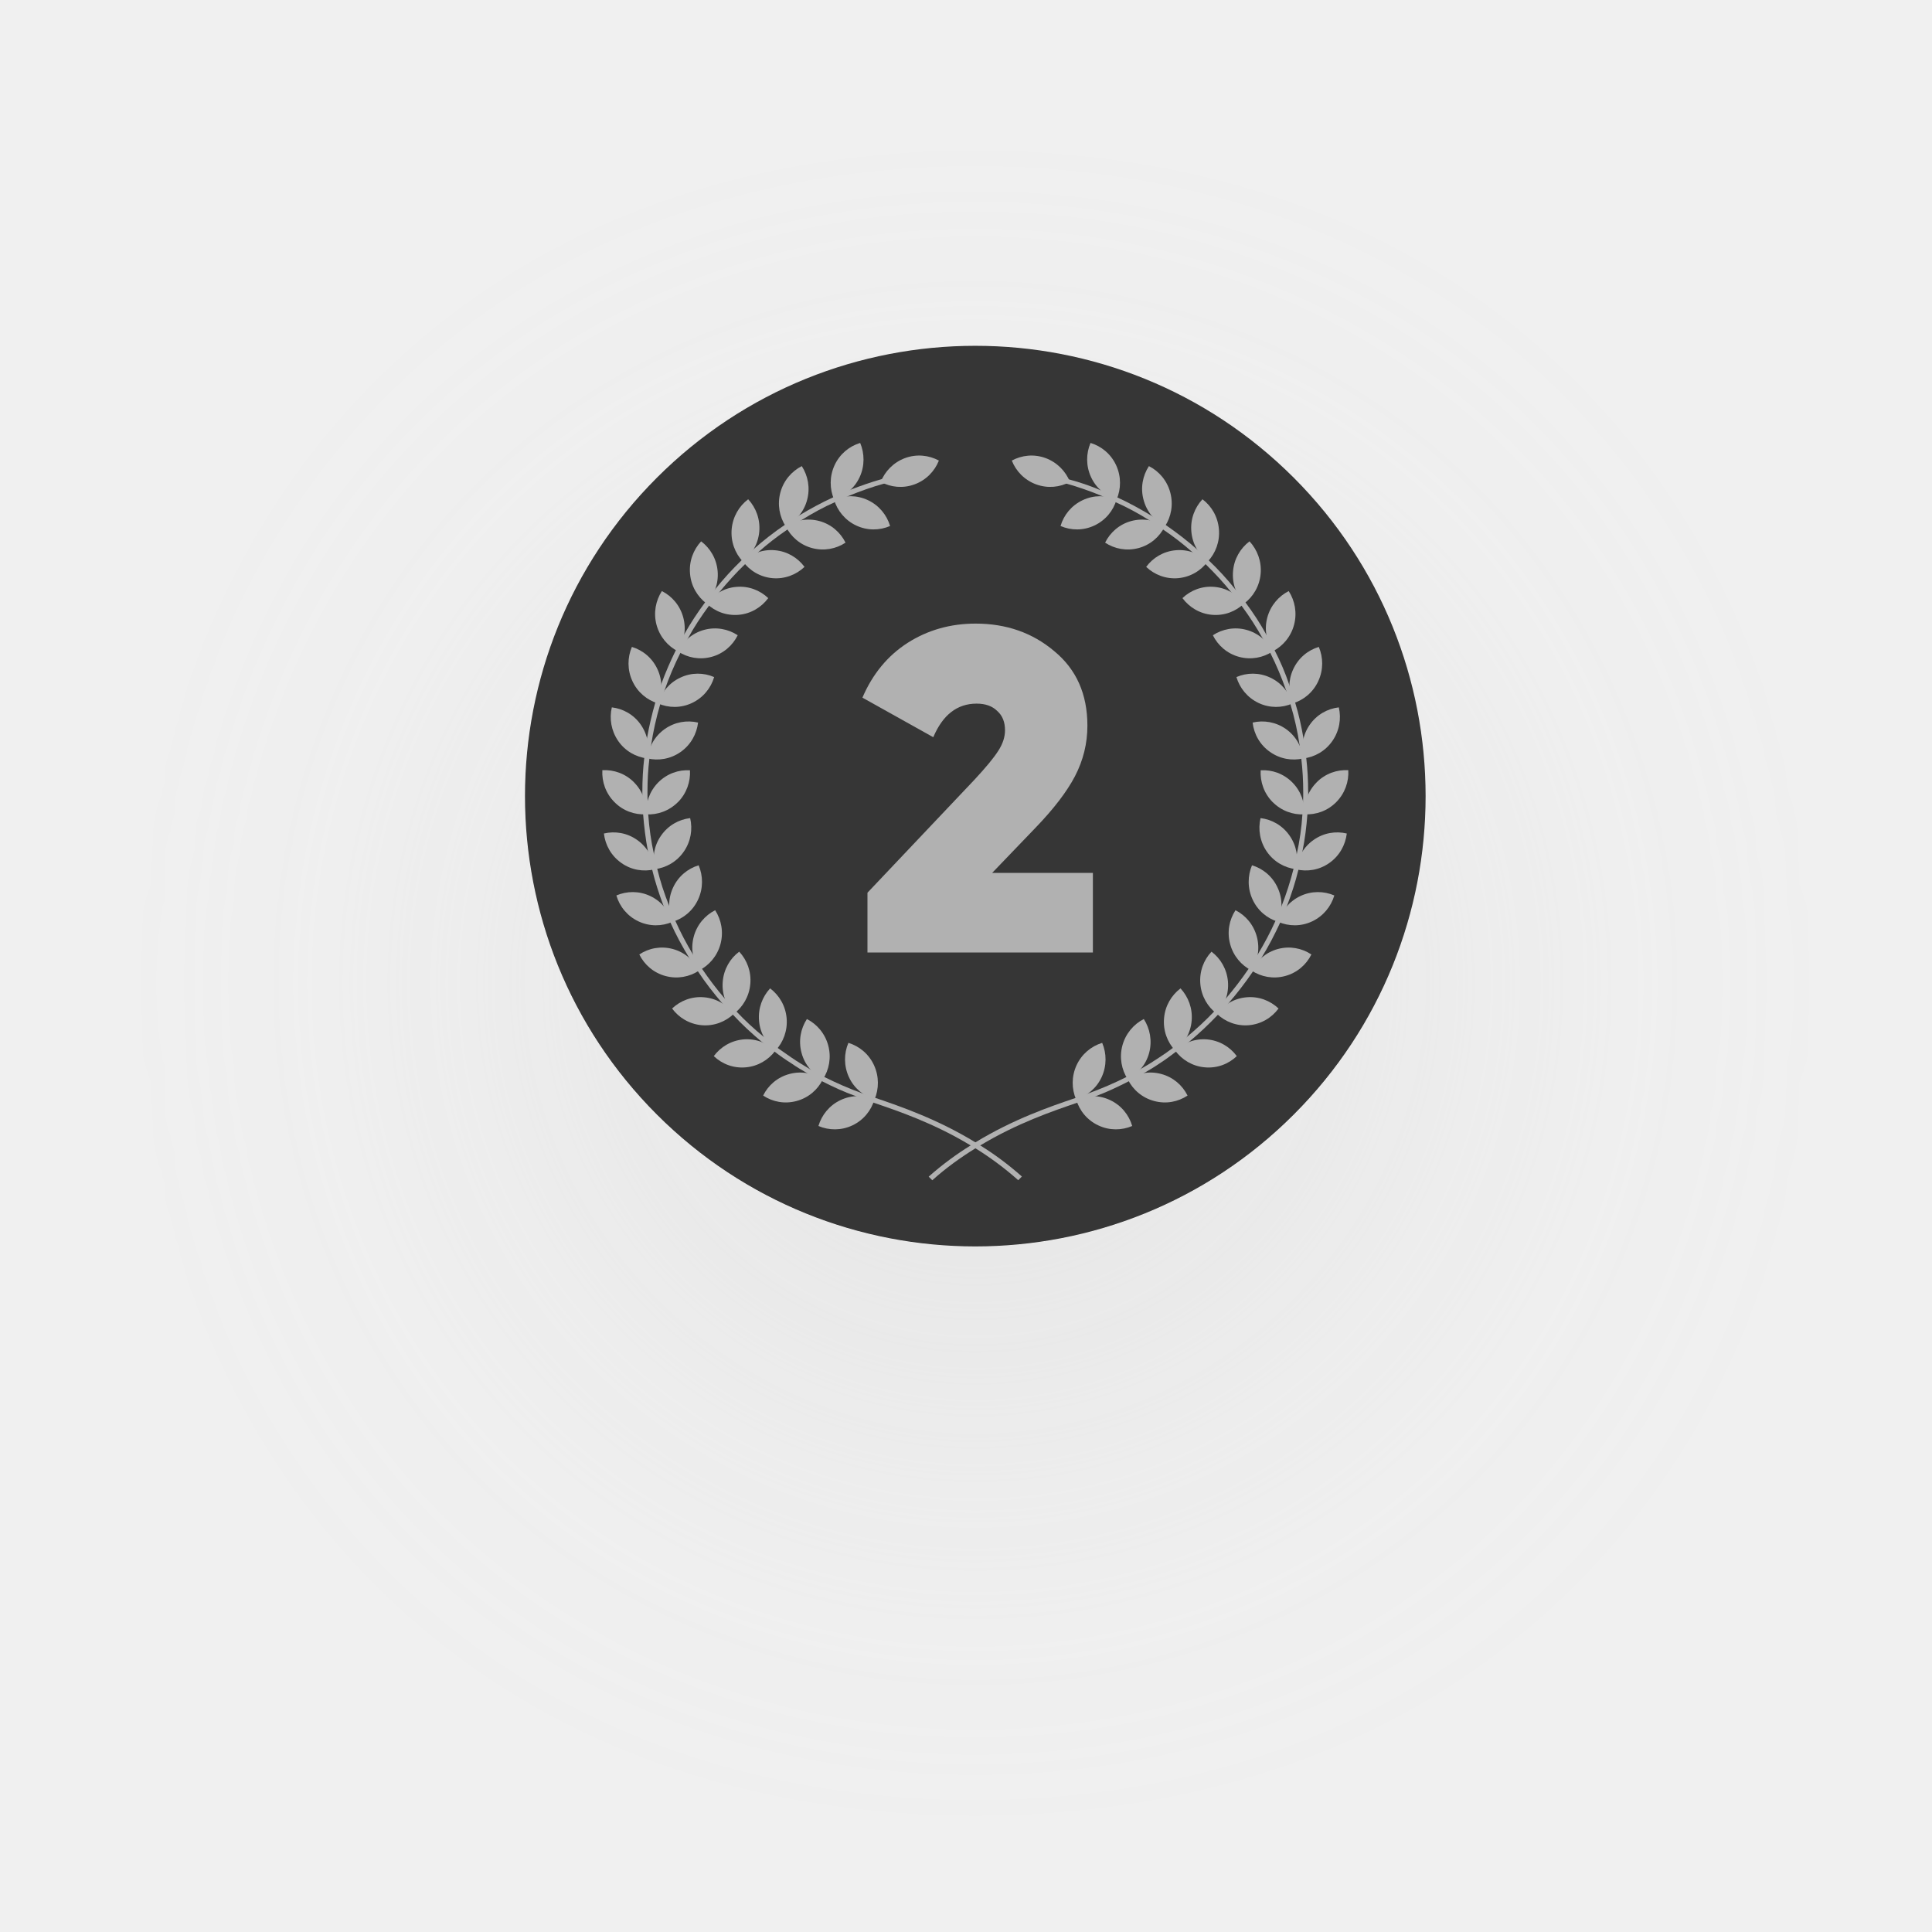
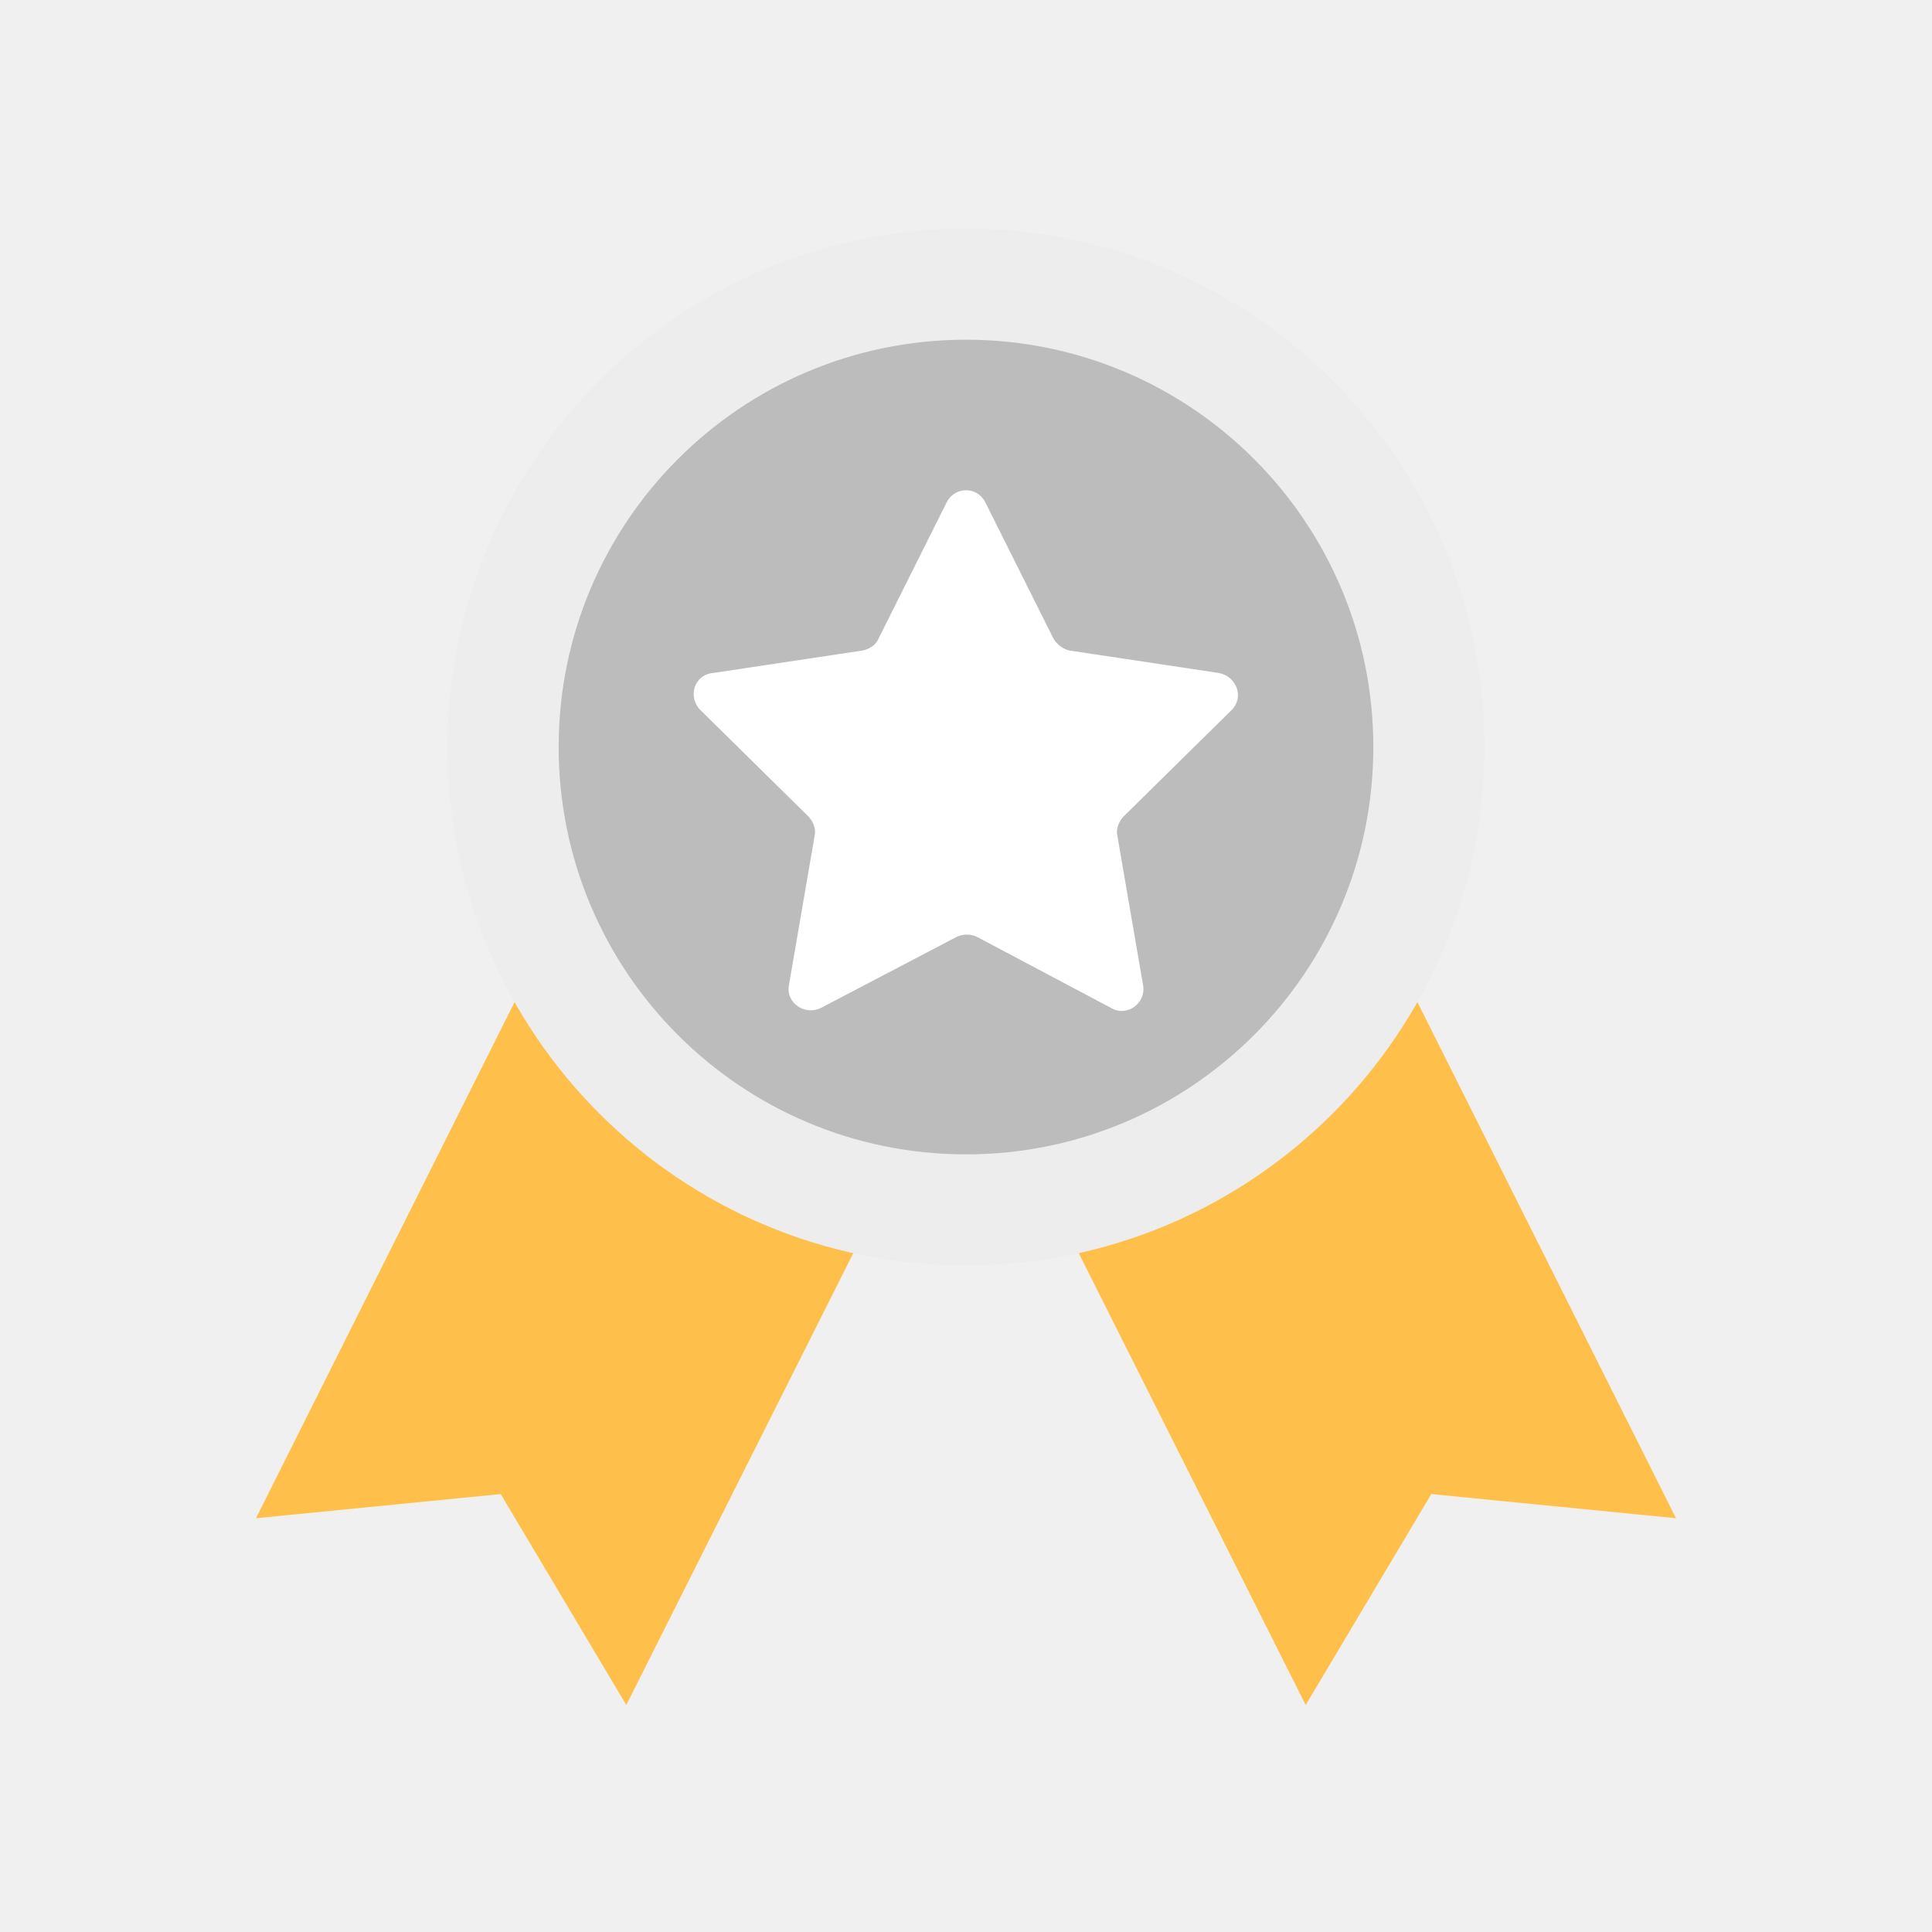
- <svg xmlns="http://www.w3.org/2000/svg" fill="none" height="31" viewBox="0 0 31 31" width="31">
-   <g filter="url(#filter0_d_176_1812)">
-     <path d="M20.759 17.884C23.58 15.062 23.58 10.487 20.759 7.665C17.937 4.843 13.362 4.843 10.54 7.665C7.718 10.487 7.718 15.062 10.54 17.884C13.362 20.705 17.937 20.705 20.759 17.884Z" fill="#363636" />
+ <svg xmlns="http://www.w3.org/2000/svg" height="800px" id="Layer_1" version="1.1" viewBox="0 0 120 120" width="800px" xml:space="preserve">
+   <g>
+     <polygon fill="#FFBF4B" points="79.7,45.6 60,55.5 40.3,45.6 15.9,94.3 31.1,92.8 38.9,105.9 60,63.9 81.1,105.9 88.9,92.8 104.1,94.3" />
+     <circle cx="60" cy="46.4" fill="#EDEDED" r="32.2" />
+     <circle cx="60" cy="46.4" fill="#BCBCBC" r="25.3" />
+     <path d="M61.2,31.2l4.2,8.4c0.2,0.4,0.6,0.7,1,0.8l9.3,1.4c1.1,0.2,1.6,1.5,0.8,2.3l-6.7,6.6c-0.3,0.3-0.5,0.8-0.4,1.2l1.6,9.3c0.2,1.1-1,2-2,1.4l-8.3-4.4c-0.4-0.2-0.9-0.2-1.3,0L51,62.6c-1,0.5-2.2-0.3-2-1.4l1.6-9.3c0.1-0.4-0.1-0.9-0.4-1.2l-6.7-6.6c-0.8-0.8-0.4-2.2,0.8-2.3l9.3-1.4c0.4-0.1,0.8-0.3,1-0.8l4.2-8.4C59.3,30.2,60.7,30.2,61.2,31.2z" fill="#FFFFFF" />
  </g>
-   <path d="M13.738 8.432C13.56 8.348 13.435 8.194 13.382 8.016C13.551 7.944 13.747 7.941 13.926 8.025C14.104 8.109 14.229 8.262 14.282 8.44C14.113 8.513 13.917 8.516 13.738 8.432Z" fill="#B1B1B1" />
-   <path d="M13.794 7.655C13.71 7.835 13.558 7.961 13.383 8.014C13.311 7.845 13.308 7.646 13.391 7.465C13.474 7.285 13.627 7.16 13.802 7.107C13.873 7.276 13.877 7.475 13.794 7.655Z" fill="#B1B1B1" />
-   <path d="M13.03 8.794C12.839 8.743 12.691 8.612 12.608 8.447C12.761 8.346 12.955 8.309 13.146 8.36C13.336 8.411 13.485 8.542 13.567 8.707C13.414 8.808 13.221 8.845 13.03 8.794Z" fill="#B1B1B1" />
-   <path d="M12.951 8.02C12.9 8.213 12.77 8.363 12.607 8.446C12.507 8.291 12.47 8.096 12.521 7.904C12.572 7.712 12.702 7.562 12.865 7.479C12.965 7.634 13.002 7.829 12.951 8.02Z" fill="#B1B1B1" />
-   <path d="M12.395 9.277C12.198 9.259 12.03 9.158 11.921 9.009C12.054 8.883 12.237 8.811 12.434 8.829C12.631 8.846 12.799 8.948 12.909 9.096C12.776 9.222 12.592 9.294 12.395 9.277Z" fill="#B1B1B1" />
-   <path d="M12.183 8.53C12.165 8.728 12.065 8.899 11.918 9.009C11.793 8.875 11.723 8.689 11.74 8.49C11.758 8.292 11.858 8.121 12.005 8.011C12.13 8.146 12.2 8.331 12.183 8.53Z" fill="#B1B1B1" />
-   <path d="M11.852 9.865C11.655 9.882 11.472 9.812 11.338 9.684C11.448 9.537 11.616 9.434 11.813 9.417C12.01 9.399 12.193 9.47 12.327 9.597C12.217 9.745 12.049 9.848 11.852 9.865Z" fill="#B1B1B1" />
-   <path d="M11.515 9.165C11.532 9.363 11.461 9.55 11.336 9.684C11.19 9.573 11.088 9.403 11.072 9.205C11.054 9.007 11.125 8.821 11.25 8.686C11.397 8.797 11.498 8.967 11.515 9.165Z" fill="#B1B1B1" />
-   <path d="M11.416 10.54C11.225 10.591 11.033 10.554 10.879 10.453C10.961 10.288 11.11 10.157 11.3 10.106C11.491 10.055 11.684 10.092 11.837 10.193C11.755 10.358 11.607 10.489 11.416 10.54Z" fill="#B1B1B1" />
-   <path d="M10.964 9.91C11.015 10.102 10.977 10.297 10.878 10.451C10.715 10.368 10.586 10.217 10.534 10.025C10.483 9.833 10.521 9.638 10.62 9.484C10.784 9.567 10.913 9.717 10.964 9.91Z" fill="#B1B1B1" />
-   <path d="M11.103 11.28C10.925 11.364 10.728 11.361 10.56 11.288C10.612 11.111 10.736 10.957 10.916 10.873C11.095 10.788 11.291 10.791 11.459 10.864C11.407 11.041 11.283 11.195 11.103 11.28Z" fill="#B1B1B1" />
-   <path d="M10.55 10.739C10.633 10.919 10.63 11.118 10.558 11.287C10.383 11.234 10.23 11.109 10.147 10.928C10.064 10.748 10.067 10.549 10.139 10.38C10.314 10.433 10.467 10.558 10.55 10.739Z" fill="#B1B1B1" />
-   <path d="M10.922 12.065C10.76 12.179 10.566 12.211 10.388 12.169C10.409 11.985 10.505 11.812 10.667 11.697C10.829 11.584 11.022 11.552 11.201 11.594C11.179 11.777 11.084 11.951 10.922 12.065Z" fill="#B1B1B1" />
-   <path d="M10.283 11.63C10.396 11.793 10.428 11.989 10.386 12.17C10.204 12.148 10.032 12.052 9.919 11.889C9.807 11.726 9.775 11.53 9.817 11.35C9.998 11.371 10.171 11.467 10.283 11.63Z" fill="#B1B1B1" />
-   <path d="M10.877 12.871C10.737 13.011 10.551 13.077 10.368 13.067C10.358 12.882 10.423 12.695 10.562 12.554C10.702 12.414 10.888 12.348 11.071 12.36C11.081 12.544 11.016 12.732 10.877 12.872V12.871Z" fill="#B1B1B1" />
-   <path d="M10.174 12.554C10.313 12.694 10.378 12.882 10.367 13.066C10.185 13.076 9.998 13.012 9.859 12.87C9.719 12.73 9.655 12.542 9.665 12.358C9.848 12.348 10.034 12.412 10.174 12.553V12.554Z" fill="#B1B1B1" />
-   <path d="M10.971 13.666C10.858 13.829 10.686 13.925 10.505 13.947C10.463 13.767 10.493 13.57 10.607 13.408C10.72 13.245 10.892 13.148 11.074 13.127C11.116 13.306 11.085 13.503 10.971 13.666Z" fill="#B1B1B1" />
-   <path d="M10.224 13.478C10.386 13.592 10.481 13.766 10.503 13.949C10.324 13.991 10.13 13.961 9.969 13.846C9.807 13.732 9.711 13.558 9.69 13.374C9.868 13.332 10.062 13.363 10.224 13.478Z" fill="#B1B1B1" />
-   <path d="M11.202 14.432C11.119 14.613 10.966 14.738 10.791 14.791C10.719 14.622 10.716 14.423 10.799 14.243C10.882 14.062 11.035 13.937 11.21 13.884C11.282 14.053 11.285 14.252 11.202 14.432Z" fill="#B1B1B1" />
-   <path d="M10.433 14.377C10.611 14.461 10.736 14.614 10.789 14.792C10.621 14.865 10.424 14.868 10.245 14.784C10.067 14.7 9.942 14.546 9.89 14.368C10.058 14.296 10.255 14.293 10.433 14.377Z" fill="#B1B1B1" />
-   <path d="M11.561 15.147C11.509 15.339 11.38 15.489 11.217 15.572C11.117 15.417 11.08 15.223 11.131 15.031C11.182 14.838 11.312 14.688 11.475 14.605C11.575 14.76 11.612 14.955 11.561 15.147Z" fill="#B1B1B1" />
-   <path d="M10.795 15.227C10.986 15.279 11.134 15.409 11.216 15.574C11.063 15.675 10.87 15.712 10.679 15.661C10.488 15.61 10.34 15.48 10.258 15.315C10.41 15.213 10.604 15.176 10.795 15.227Z" fill="#B1B1B1" />
-   <path d="M12.039 15.788C12.022 15.986 11.921 16.157 11.775 16.267C11.65 16.133 11.579 15.947 11.597 15.748C11.614 15.551 11.714 15.379 11.861 15.27C11.986 15.404 12.057 15.589 12.039 15.788Z" fill="#B1B1B1" />
-   <path d="M11.298 16.002C11.495 16.019 11.663 16.12 11.773 16.269C11.64 16.395 11.456 16.467 11.259 16.45C11.062 16.432 10.894 16.331 10.784 16.182C10.918 16.056 11.101 15.984 11.298 16.002Z" fill="#B1B1B1" />
-   <path d="M12.622 16.338C12.639 16.536 12.569 16.723 12.443 16.857C12.297 16.746 12.195 16.576 12.179 16.378C12.162 16.18 12.232 15.994 12.357 15.859C12.504 15.97 12.605 16.14 12.622 16.338Z" fill="#B1B1B1" />
-   <path d="M11.928 16.678C12.124 16.661 12.308 16.732 12.441 16.859C12.332 17.006 12.162 17.109 11.967 17.126C11.77 17.144 11.586 17.073 11.453 16.946C11.563 16.798 11.731 16.696 11.928 16.678Z" fill="#B1B1B1" />
-   <path d="M13.29 16.777C13.341 16.97 13.304 17.164 13.204 17.318C13.041 17.235 12.912 17.085 12.861 16.893C12.809 16.7 12.847 16.505 12.947 16.351C13.11 16.434 13.239 16.585 13.29 16.777Z" fill="#B1B1B1" />
-   <path d="M12.666 17.233C12.857 17.181 13.049 17.218 13.203 17.32C13.121 17.485 12.972 17.615 12.782 17.666C12.591 17.718 12.398 17.681 12.245 17.579C12.326 17.414 12.475 17.284 12.666 17.233Z" fill="#B1B1B1" />
-   <path d="M14.024 17.092C14.107 17.273 14.104 17.471 14.033 17.641C13.857 17.587 13.704 17.462 13.621 17.282C13.538 17.101 13.541 16.902 13.613 16.733C13.789 16.787 13.941 16.912 14.024 17.092Z" fill="#B1B1B1" />
-   <path d="M13.488 17.651C13.666 17.567 13.863 17.57 14.031 17.643C13.979 17.819 13.855 17.974 13.676 18.058C13.497 18.142 13.3 18.139 13.132 18.067C13.185 17.89 13.309 17.735 13.488 17.651Z" fill="#B1B1B1" />
-   <path d="M14.674 7.772C14.489 7.84 14.293 7.82 14.132 7.732C14.2 7.561 14.337 7.419 14.522 7.35C14.708 7.282 14.904 7.303 15.065 7.39C14.997 7.561 14.86 7.704 14.674 7.772Z" fill="#B1B1B1" />
-   <path d="M16.397 18.878L16.338 18.937C16.112 18.736 15.88 18.567 15.65 18.424C15.623 18.409 15.598 18.393 15.573 18.378C14.98 18.02 14.414 17.828 14.016 17.693C13.955 17.672 13.9 17.653 13.851 17.635C13.811 17.619 13.771 17.607 13.732 17.588C13.543 17.521 13.362 17.437 13.188 17.348C13.105 17.308 13.026 17.265 12.949 17.218C12.863 17.169 12.781 17.12 12.701 17.064C12.607 17.005 12.514 16.941 12.426 16.872C12.361 16.826 12.298 16.776 12.233 16.723H12.23C12.065 16.585 11.906 16.439 11.76 16.281C11.704 16.226 11.65 16.168 11.598 16.108C11.454 15.941 11.317 15.766 11.197 15.583C11.148 15.512 11.103 15.445 11.059 15.37C10.947 15.187 10.845 14.997 10.757 14.802C10.72 14.716 10.683 14.629 10.65 14.543C10.577 14.351 10.513 14.154 10.464 13.953C10.439 13.855 10.418 13.755 10.396 13.657C10.359 13.462 10.335 13.265 10.319 13.064C10.313 12.96 10.307 12.857 10.307 12.753V12.706C10.307 12.521 10.316 12.339 10.338 12.157C10.347 12.052 10.362 11.95 10.381 11.848C10.415 11.654 10.461 11.46 10.515 11.271C10.543 11.173 10.577 11.076 10.609 10.981C10.677 10.792 10.756 10.611 10.845 10.431C10.888 10.345 10.931 10.261 10.979 10.178C11.08 9.999 11.191 9.83 11.313 9.666C11.365 9.595 11.416 9.527 11.472 9.459C11.606 9.291 11.749 9.135 11.903 8.986C11.962 8.931 12.022 8.872 12.087 8.816C12.246 8.674 12.417 8.541 12.594 8.421C12.668 8.372 12.741 8.323 12.818 8.276C12.818 8.276 12.818 8.272 12.821 8.272C12.998 8.165 13.182 8.065 13.371 7.979C13.46 7.936 13.552 7.896 13.644 7.859C13.809 7.795 13.977 7.736 14.152 7.686C14.295 7.643 14.442 7.609 14.589 7.578L14.608 7.655C14.467 7.683 14.33 7.717 14.195 7.757C13.996 7.812 13.803 7.88 13.616 7.958C13.543 7.988 13.47 8.019 13.399 8.056C13.212 8.139 13.035 8.236 12.864 8.343C12.787 8.389 12.711 8.439 12.637 8.495C12.472 8.606 12.313 8.73 12.164 8.862C12.09 8.92 12.023 8.985 11.956 9.051C11.809 9.192 11.672 9.344 11.542 9.502C11.484 9.572 11.43 9.643 11.377 9.718C11.252 9.888 11.135 10.063 11.035 10.249C10.992 10.323 10.955 10.398 10.919 10.472C10.819 10.672 10.732 10.875 10.659 11.089C10.634 11.156 10.613 11.227 10.594 11.299C10.53 11.515 10.481 11.735 10.447 11.959C10.435 12.03 10.426 12.101 10.42 12.172C10.398 12.349 10.389 12.527 10.389 12.706C10.389 12.756 10.389 12.805 10.392 12.855C10.392 12.926 10.398 12.998 10.401 13.065C10.417 13.285 10.447 13.501 10.494 13.71C10.509 13.787 10.524 13.865 10.546 13.942C10.595 14.143 10.659 14.34 10.736 14.531C10.766 14.614 10.8 14.695 10.836 14.775C10.919 14.961 11.013 15.139 11.117 15.312C11.163 15.393 11.211 15.467 11.264 15.544C11.376 15.708 11.496 15.868 11.627 16.02C11.689 16.091 11.752 16.162 11.817 16.23C11.954 16.376 12.101 16.511 12.255 16.637C12.326 16.695 12.398 16.754 12.475 16.813C12.549 16.866 12.625 16.918 12.702 16.971C12.796 17.036 12.895 17.094 12.998 17.157C13.072 17.197 13.148 17.24 13.225 17.28C13.421 17.378 13.626 17.468 13.84 17.545C13.852 17.549 13.864 17.555 13.877 17.558C13.929 17.576 13.98 17.595 14.042 17.616H14.045C14.452 17.755 15.039 17.956 15.65 18.329C15.675 18.344 15.7 18.359 15.727 18.378C15.951 18.516 16.177 18.683 16.397 18.878Z" fill="#B1B1B1" />
-   <path d="M17.56 8.432C17.739 8.348 17.864 8.194 17.916 8.016C17.748 7.944 17.551 7.941 17.373 8.025C17.194 8.109 17.069 8.262 17.017 8.44C17.185 8.513 17.382 8.516 17.56 8.432Z" fill="#B1B1B1" />
-   <path d="M17.506 7.655C17.589 7.835 17.742 7.961 17.917 8.014C17.989 7.845 17.992 7.646 17.909 7.465C17.826 7.285 17.673 7.16 17.498 7.107C17.426 7.276 17.423 7.475 17.506 7.655Z" fill="#B1B1B1" />
-   <path d="M18.269 8.794C18.459 8.743 18.608 8.612 18.69 8.447C18.537 8.346 18.344 8.309 18.153 8.36C17.962 8.411 17.814 8.542 17.732 8.707C17.884 8.808 18.078 8.845 18.269 8.794Z" fill="#B1B1B1" />
-   <path d="M18.349 8.02C18.4 8.213 18.529 8.363 18.692 8.446C18.793 8.291 18.829 8.096 18.778 7.904C18.727 7.712 18.598 7.562 18.435 7.479C18.334 7.634 18.297 7.829 18.349 8.02Z" fill="#B1B1B1" />
-   <path d="M18.904 9.277C19.101 9.259 19.269 9.158 19.379 9.009C19.246 8.883 19.062 8.811 18.865 8.829C18.669 8.846 18.5 8.948 18.391 9.096C18.524 9.222 18.707 9.294 18.904 9.277Z" fill="#B1B1B1" />
-   <path d="M19.116 8.53C19.133 8.728 19.233 8.899 19.38 9.009C19.505 8.875 19.576 8.689 19.558 8.49C19.541 8.292 19.441 8.121 19.294 8.011C19.169 8.146 19.098 8.331 19.116 8.53Z" fill="#B1B1B1" />
-   <path d="M19.448 9.865C19.644 9.882 19.828 9.812 19.961 9.684C19.852 9.537 19.683 9.434 19.486 9.417C19.29 9.399 19.106 9.47 18.973 9.597C19.083 9.745 19.251 9.848 19.448 9.865Z" fill="#B1B1B1" />
-   <path d="M19.785 9.165C19.767 9.363 19.838 9.55 19.963 9.684C20.11 9.573 20.211 9.403 20.228 9.205C20.245 9.007 20.174 8.821 20.049 8.686C19.903 8.797 19.801 8.967 19.785 9.165Z" fill="#B1B1B1" />
-   <path d="M19.882 10.54C20.073 10.591 20.266 10.554 20.419 10.453C20.337 10.288 20.189 10.157 19.998 10.106C19.808 10.055 19.615 10.092 19.461 10.193C19.543 10.358 19.692 10.489 19.882 10.54Z" fill="#B1B1B1" />
-   <path d="M20.334 9.91C20.283 10.102 20.321 10.297 20.421 10.451C20.584 10.368 20.713 10.217 20.764 10.025C20.815 9.833 20.777 9.638 20.678 9.484C20.515 9.567 20.386 9.717 20.334 9.91Z" fill="#B1B1B1" />
-   <path d="M20.195 11.28C20.373 11.364 20.57 11.361 20.738 11.288C20.686 11.111 20.562 10.957 20.383 10.873C20.204 10.788 20.007 10.791 19.839 10.864C19.892 11.041 20.016 11.195 20.195 11.28Z" fill="#B1B1B1" />
-   <path d="M20.75 10.739C20.667 10.919 20.67 11.118 20.741 11.287C20.917 11.234 21.07 11.109 21.153 10.928C21.236 10.748 21.233 10.549 21.161 10.38C20.985 10.433 20.833 10.558 20.75 10.739Z" fill="#B1B1B1" />
-   <path d="M20.378 12.065C20.54 12.179 20.733 12.211 20.912 12.169C20.89 11.985 20.795 11.812 20.633 11.697C20.471 11.584 20.277 11.552 20.099 11.594C20.12 11.777 20.215 11.951 20.378 12.065Z" fill="#B1B1B1" />
-   <path d="M21.015 11.63C20.902 11.793 20.871 11.989 20.913 12.17C21.094 12.148 21.266 12.052 21.379 11.889C21.492 11.726 21.524 11.53 21.482 11.35C21.3 11.371 21.128 11.467 21.015 11.63Z" fill="#B1B1B1" />
-   <path d="M20.422 12.871C20.561 13.011 20.748 13.077 20.93 13.067C20.94 12.882 20.876 12.695 20.736 12.554C20.597 12.414 20.41 12.348 20.228 12.36C20.218 12.544 20.282 12.732 20.422 12.872V12.871Z" fill="#B1B1B1" />
-   <path d="M21.126 12.554C20.986 12.694 20.922 12.882 20.932 13.066C21.115 13.076 21.301 13.012 21.441 12.87C21.58 12.73 21.645 12.542 21.634 12.358C21.452 12.348 21.265 12.412 21.126 12.553V12.554Z" fill="#B1B1B1" />
-   <path d="M20.328 13.666C20.441 13.829 20.613 13.925 20.795 13.947C20.837 13.767 20.806 13.57 20.692 13.408C20.579 13.245 20.407 13.148 20.226 13.127C20.184 13.306 20.215 13.503 20.328 13.666Z" fill="#B1B1B1" />
-   <path d="M21.076 13.478C20.914 13.592 20.818 13.766 20.797 13.949C20.975 13.991 21.169 13.961 21.331 13.846C21.493 13.732 21.588 13.558 21.61 13.374C21.431 13.332 21.238 13.363 21.076 13.478Z" fill="#B1B1B1" />
-   <path d="M20.098 14.432C20.181 14.613 20.333 14.738 20.509 14.791C20.58 14.622 20.584 14.423 20.5 14.243C20.417 14.062 20.265 13.937 20.089 13.884C20.018 14.053 20.015 14.252 20.098 14.432Z" fill="#B1B1B1" />
-   <path d="M20.866 14.377C20.688 14.461 20.563 14.614 20.511 14.792C20.679 14.865 20.876 14.868 21.054 14.784C21.232 14.7 21.357 14.546 21.41 14.368C21.242 14.296 21.045 14.293 20.866 14.377Z" fill="#B1B1B1" />
-   <path d="M19.738 15.147C19.789 15.339 19.918 15.489 20.081 15.572C20.182 15.417 20.218 15.223 20.167 15.031C20.116 14.838 19.987 14.688 19.824 14.605C19.723 14.76 19.686 14.955 19.738 15.147Z" fill="#B1B1B1" />
-   <path d="M20.505 15.227C20.314 15.279 20.165 15.409 20.083 15.574C20.236 15.675 20.43 15.712 20.62 15.661C20.811 15.61 20.96 15.48 21.042 15.315C20.889 15.213 20.695 15.176 20.505 15.227Z" fill="#B1B1B1" />
-   <path d="M19.26 15.788C19.277 15.986 19.378 16.157 19.525 16.267C19.65 16.133 19.72 15.947 19.703 15.748C19.686 15.551 19.585 15.379 19.439 15.27C19.313 15.404 19.243 15.589 19.26 15.788Z" fill="#B1B1B1" />
-   <path d="M20.001 16.002C19.804 16.019 19.636 16.12 19.527 16.269C19.66 16.395 19.843 16.467 20.04 16.45C20.237 16.432 20.405 16.331 20.515 16.182C20.382 16.056 20.198 15.984 20.001 16.002Z" fill="#B1B1B1" />
-   <path d="M18.678 16.338C18.66 16.536 18.731 16.723 18.856 16.857C19.003 16.746 19.104 16.576 19.121 16.378C19.138 16.18 19.067 15.994 18.942 15.859C18.796 15.97 18.694 16.14 18.678 16.338Z" fill="#B1B1B1" />
-   <path d="M19.371 16.678C19.174 16.661 18.99 16.732 18.857 16.859C18.967 17.006 19.135 17.109 19.332 17.126C19.529 17.144 19.712 17.073 19.845 16.946C19.736 16.798 19.567 16.696 19.371 16.678Z" fill="#B1B1B1" />
-   <path d="M18.009 16.777C17.958 16.97 17.996 17.164 18.095 17.318C18.258 17.235 18.388 17.085 18.439 16.893C18.49 16.7 18.452 16.505 18.353 16.351C18.19 16.434 18.061 16.585 18.009 16.777Z" fill="#B1B1B1" />
-   <path d="M18.634 17.233C18.443 17.181 18.25 17.218 18.096 17.32C18.178 17.485 18.327 17.615 18.518 17.666C18.709 17.718 18.901 17.681 19.055 17.579C18.973 17.414 18.824 17.284 18.634 17.233Z" fill="#B1B1B1" />
-   <path d="M17.274 17.092C17.191 17.273 17.194 17.471 17.266 17.641C17.441 17.587 17.594 17.462 17.677 17.282C17.76 17.101 17.757 16.902 17.685 16.733C17.51 16.787 17.357 16.912 17.274 17.092Z" fill="#B1B1B1" />
-   <path d="M17.811 17.651C17.633 17.567 17.436 17.57 17.268 17.643C17.32 17.82 17.444 17.974 17.624 18.058C17.802 18.142 17.999 18.139 18.167 18.067C18.115 17.89 17.991 17.735 17.811 17.651Z" fill="#B1B1B1" />
-   <path d="M16.625 7.772C16.811 7.84 17.007 7.82 17.168 7.732C17.1 7.561 16.962 7.419 16.777 7.35C16.591 7.282 16.396 7.303 16.235 7.39C16.302 7.561 16.44 7.704 16.625 7.772Z" fill="#B1B1B1" />
-   <path d="M20.991 12.708V12.76C20.991 12.862 20.985 12.964 20.978 13.066C20.963 13.267 20.938 13.467 20.898 13.662V13.665C20.88 13.763 20.858 13.859 20.834 13.955C20.785 14.156 20.721 14.352 20.647 14.544C20.613 14.63 20.576 14.717 20.541 14.804C20.451 14.998 20.354 15.186 20.241 15.368C20.241 15.368 20.241 15.371 20.238 15.371C20.198 15.445 20.152 15.516 20.104 15.588C19.982 15.767 19.849 15.94 19.706 16.104C19.654 16.165 19.599 16.224 19.541 16.283C19.394 16.438 19.238 16.585 19.073 16.722C19.009 16.774 18.942 16.826 18.875 16.873H18.872C18.78 16.944 18.691 17.009 18.594 17.071C18.517 17.124 18.435 17.173 18.352 17.22C18.275 17.266 18.196 17.309 18.113 17.349C17.939 17.438 17.761 17.522 17.572 17.593H17.569C17.529 17.608 17.488 17.621 17.45 17.636C17.397 17.655 17.346 17.673 17.285 17.695H17.281C16.887 17.83 16.321 18.022 15.727 18.38C15.703 18.392 15.678 18.407 15.65 18.426C15.421 18.568 15.186 18.734 14.959 18.938L14.901 18.88C15.121 18.685 15.348 18.519 15.573 18.38C15.598 18.361 15.623 18.346 15.65 18.33C16.262 17.957 16.849 17.756 17.256 17.618C17.317 17.596 17.372 17.578 17.421 17.559C17.436 17.553 17.448 17.55 17.464 17.544C17.675 17.467 17.877 17.38 18.073 17.282C18.153 17.238 18.229 17.198 18.306 17.152C18.309 17.152 18.309 17.149 18.309 17.149C18.406 17.094 18.501 17.035 18.593 16.973C18.669 16.924 18.745 16.871 18.819 16.815C18.896 16.76 18.969 16.701 19.043 16.639C19.195 16.513 19.342 16.376 19.48 16.232C19.548 16.161 19.609 16.092 19.673 16.018L19.676 16.015C19.804 15.864 19.924 15.707 20.034 15.546C20.089 15.469 20.138 15.388 20.187 15.305C20.29 15.135 20.383 14.959 20.465 14.777C20.498 14.7 20.532 14.625 20.562 14.545V14.542C20.639 14.347 20.703 14.147 20.755 13.943C20.776 13.867 20.792 13.789 20.807 13.712V13.706C20.853 13.498 20.884 13.283 20.898 13.067C20.901 13.002 20.904 12.938 20.908 12.869V12.866C20.911 12.814 20.911 12.764 20.911 12.708C20.911 12.529 20.901 12.35 20.88 12.174C20.874 12.106 20.864 12.039 20.855 11.97C20.821 11.741 20.772 11.519 20.706 11.3C20.687 11.23 20.666 11.158 20.641 11.09C20.567 10.877 20.482 10.674 20.381 10.473C20.347 10.399 20.307 10.328 20.268 10.257C20.164 10.071 20.05 9.893 19.922 9.72C19.87 9.646 19.816 9.574 19.757 9.503C19.629 9.345 19.491 9.195 19.344 9.052C19.276 8.988 19.21 8.923 19.136 8.864L19.133 8.86C18.983 8.728 18.827 8.607 18.662 8.496C18.588 8.441 18.513 8.392 18.436 8.345C18.265 8.237 18.087 8.141 17.901 8.058C17.83 8.021 17.76 7.99 17.686 7.962L17.683 7.959C17.497 7.882 17.304 7.814 17.105 7.758C16.971 7.718 16.832 7.685 16.692 7.657L16.707 7.58C16.857 7.611 17.004 7.648 17.148 7.691C17.322 7.737 17.491 7.795 17.656 7.864H17.659C17.75 7.901 17.839 7.941 17.928 7.981C18.121 8.07 18.308 8.173 18.488 8.283C18.562 8.326 18.632 8.376 18.702 8.422C18.883 8.548 19.054 8.678 19.216 8.823L19.219 8.826C19.277 8.878 19.335 8.933 19.393 8.99C19.549 9.138 19.693 9.295 19.828 9.465C19.883 9.53 19.935 9.598 19.984 9.666C20.106 9.83 20.217 9.999 20.317 10.179V10.182C20.366 10.262 20.411 10.346 20.451 10.432C20.543 10.611 20.623 10.796 20.687 10.988V10.991C20.724 11.086 20.755 11.18 20.782 11.275C20.84 11.463 20.882 11.657 20.916 11.852C20.934 11.954 20.95 12.056 20.959 12.158C20.98 12.34 20.99 12.521 20.99 12.707L20.991 12.708Z" fill="#B1B1B1" />
-   <path d="M17.536 15.283H13.919V14.324L15.632 12.515C15.819 12.314 15.947 12.159 16.016 12.05C16.09 11.937 16.126 11.826 16.126 11.718C16.126 11.585 16.085 11.482 16.001 11.408C15.922 11.329 15.812 11.29 15.669 11.29C15.359 11.29 15.127 11.47 14.975 11.829L13.838 11.194C14.001 10.815 14.242 10.522 14.562 10.316C14.886 10.109 15.251 10.006 15.654 10.006C16.146 10.006 16.567 10.153 16.916 10.448C17.27 10.739 17.448 11.137 17.448 11.644C17.448 11.93 17.381 12.2 17.248 12.456C17.116 12.707 16.906 12.98 16.621 13.276L15.92 14.006H17.536V15.283Z" fill="#B1B1B1" />
-   <defs>
-     <filter color-interpolation-filters="sRGB" filterUnits="userSpaceOnUse" height="30.451" id="filter0_d_176_1812" width="30.451" x="0.424" y="0.549">
-       <feFlood flood-opacity="0" result="BackgroundImageFix" />
-       <feColorMatrix in="SourceAlpha" result="hardAlpha" type="matrix" values="0 0 0 0 0 0 0 0 0 0 0 0 0 0 0 0 0 0 127 0" />
-       <feOffset dy="3" />
-       <feGaussianBlur stdDeviation="4" />
-       <feComposite in2="hardAlpha" operator="out" />
-       <feColorMatrix type="matrix" values="0 0 0 0 0.839 0 0 0 0 0.839 0 0 0 0 0.839 0 0 0 0.4 0" />
-       <feBlend in2="BackgroundImageFix" mode="normal" result="effect1_dropShadow_176_1812" />
-       <feBlend in="SourceGraphic" in2="effect1_dropShadow_176_1812" mode="normal" result="shape" />
-     </filter>
-   </defs>
</svg>
